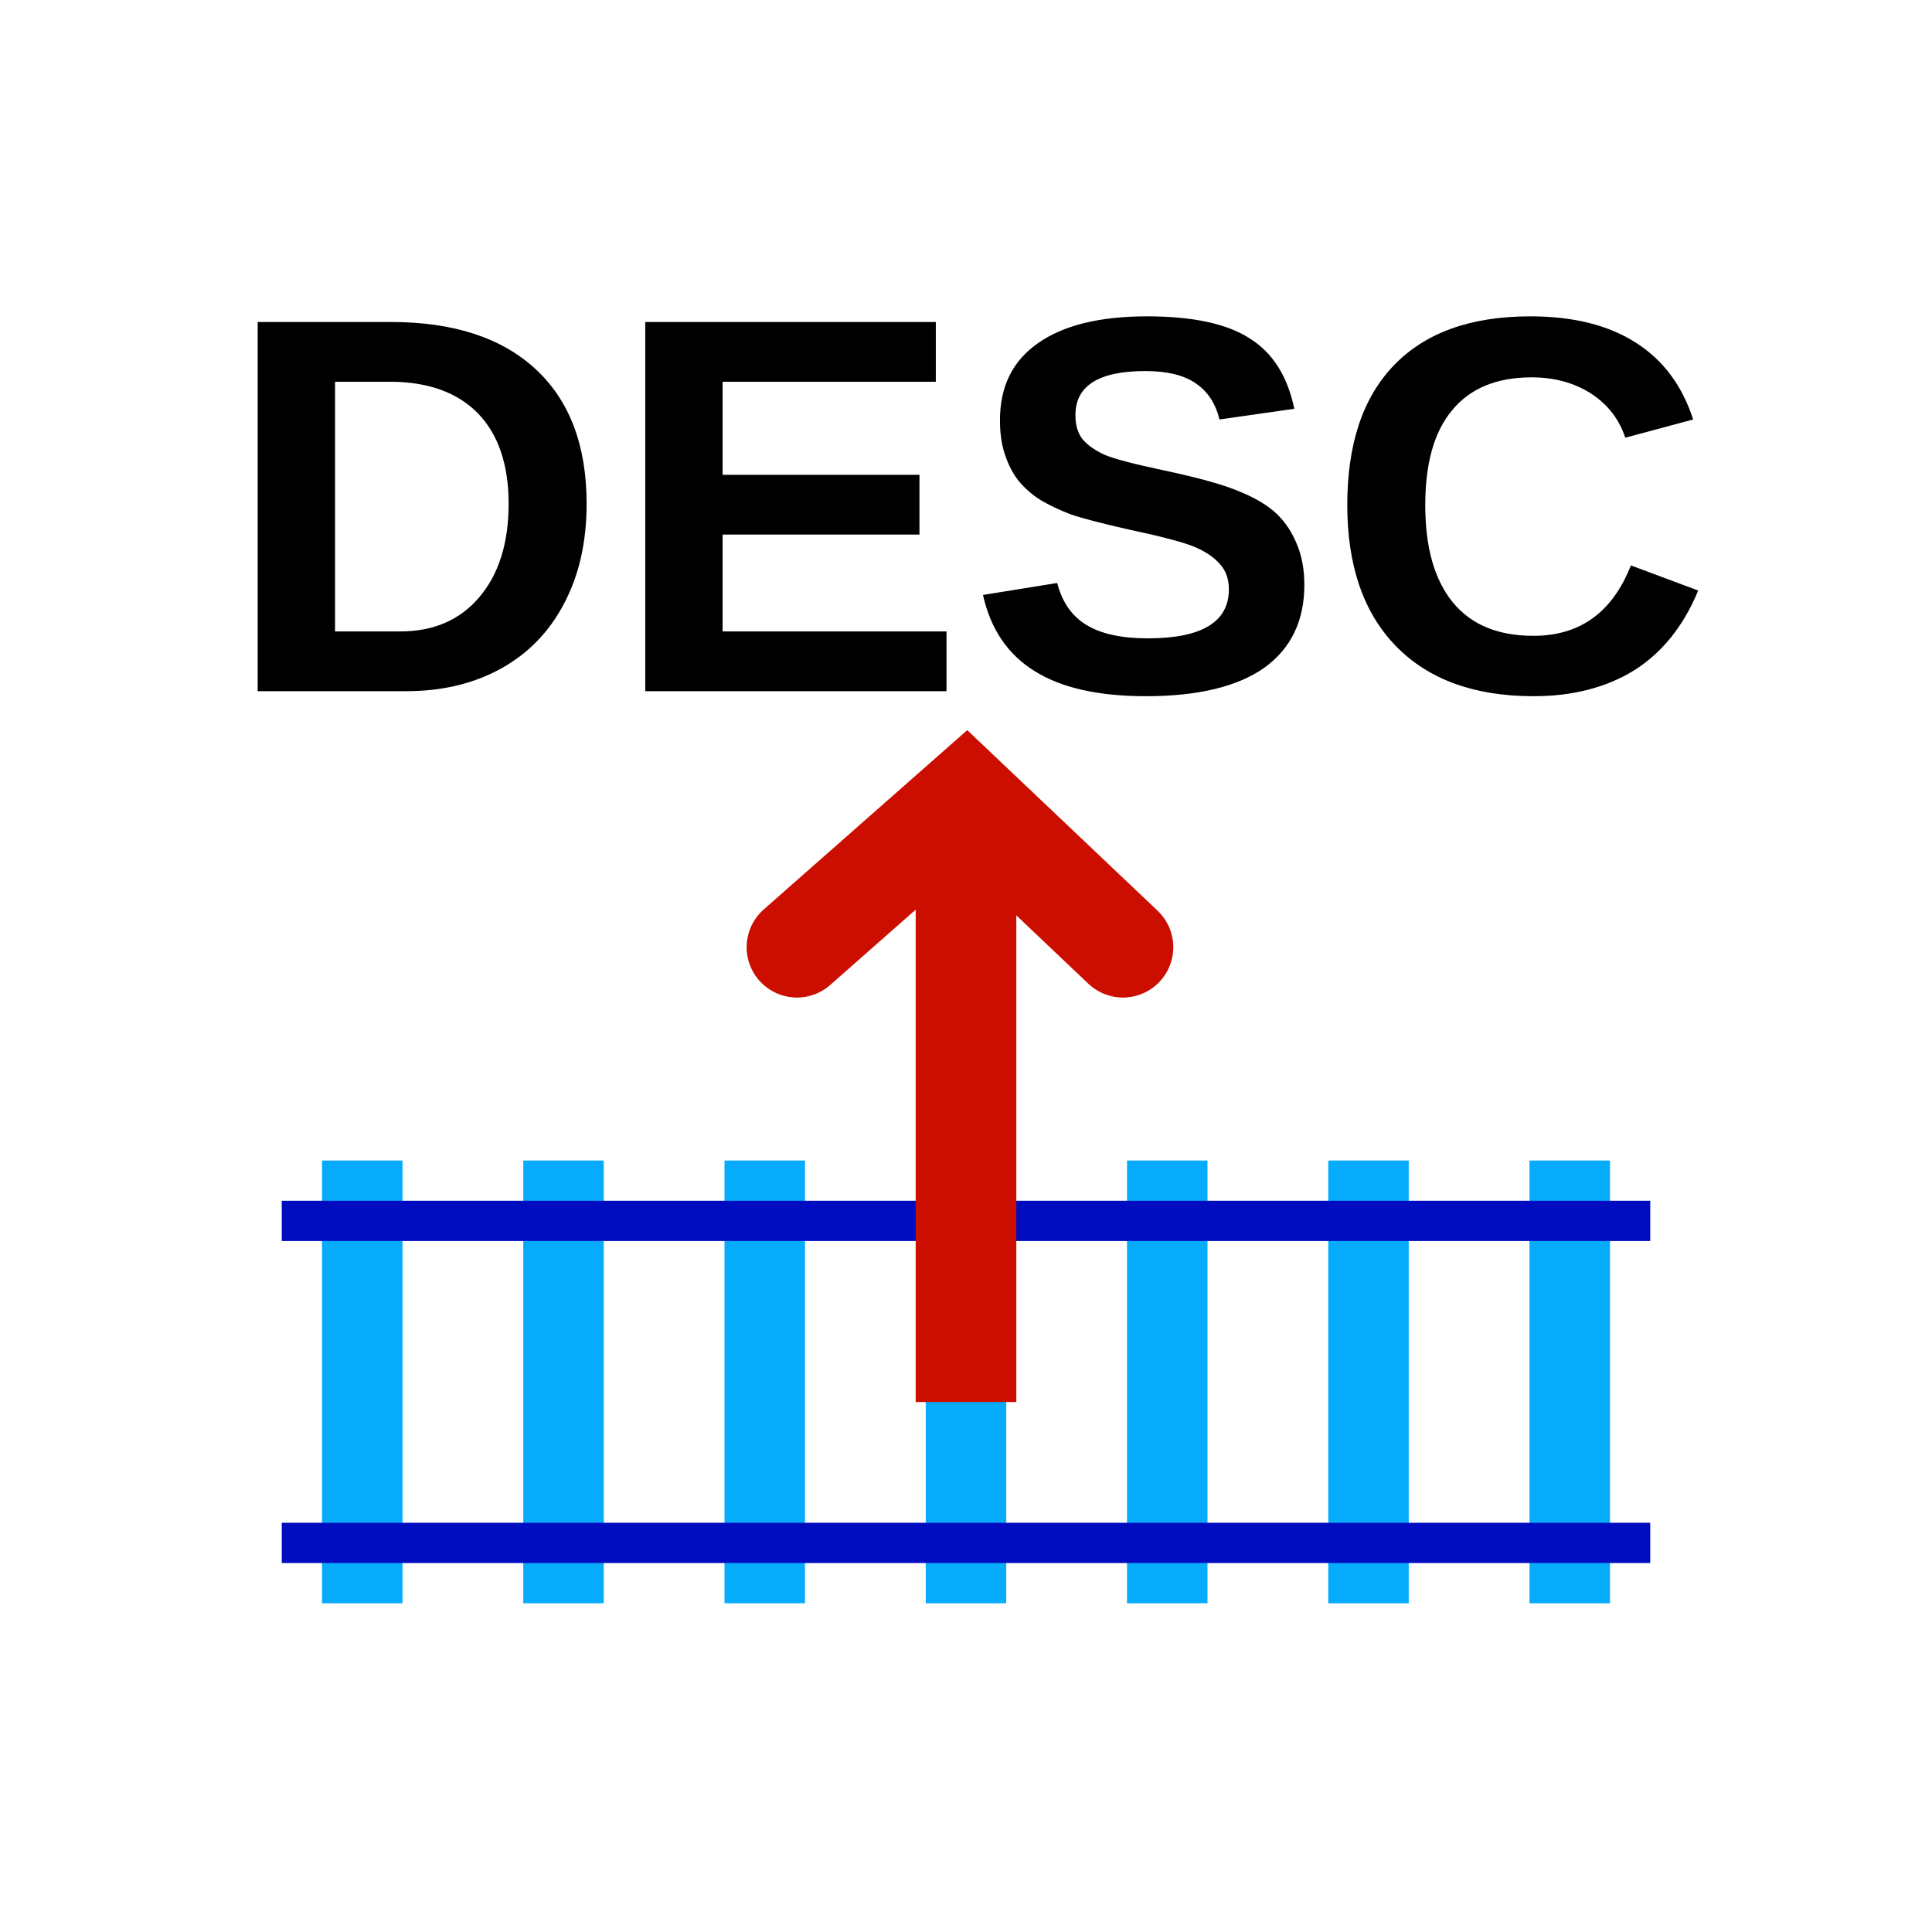
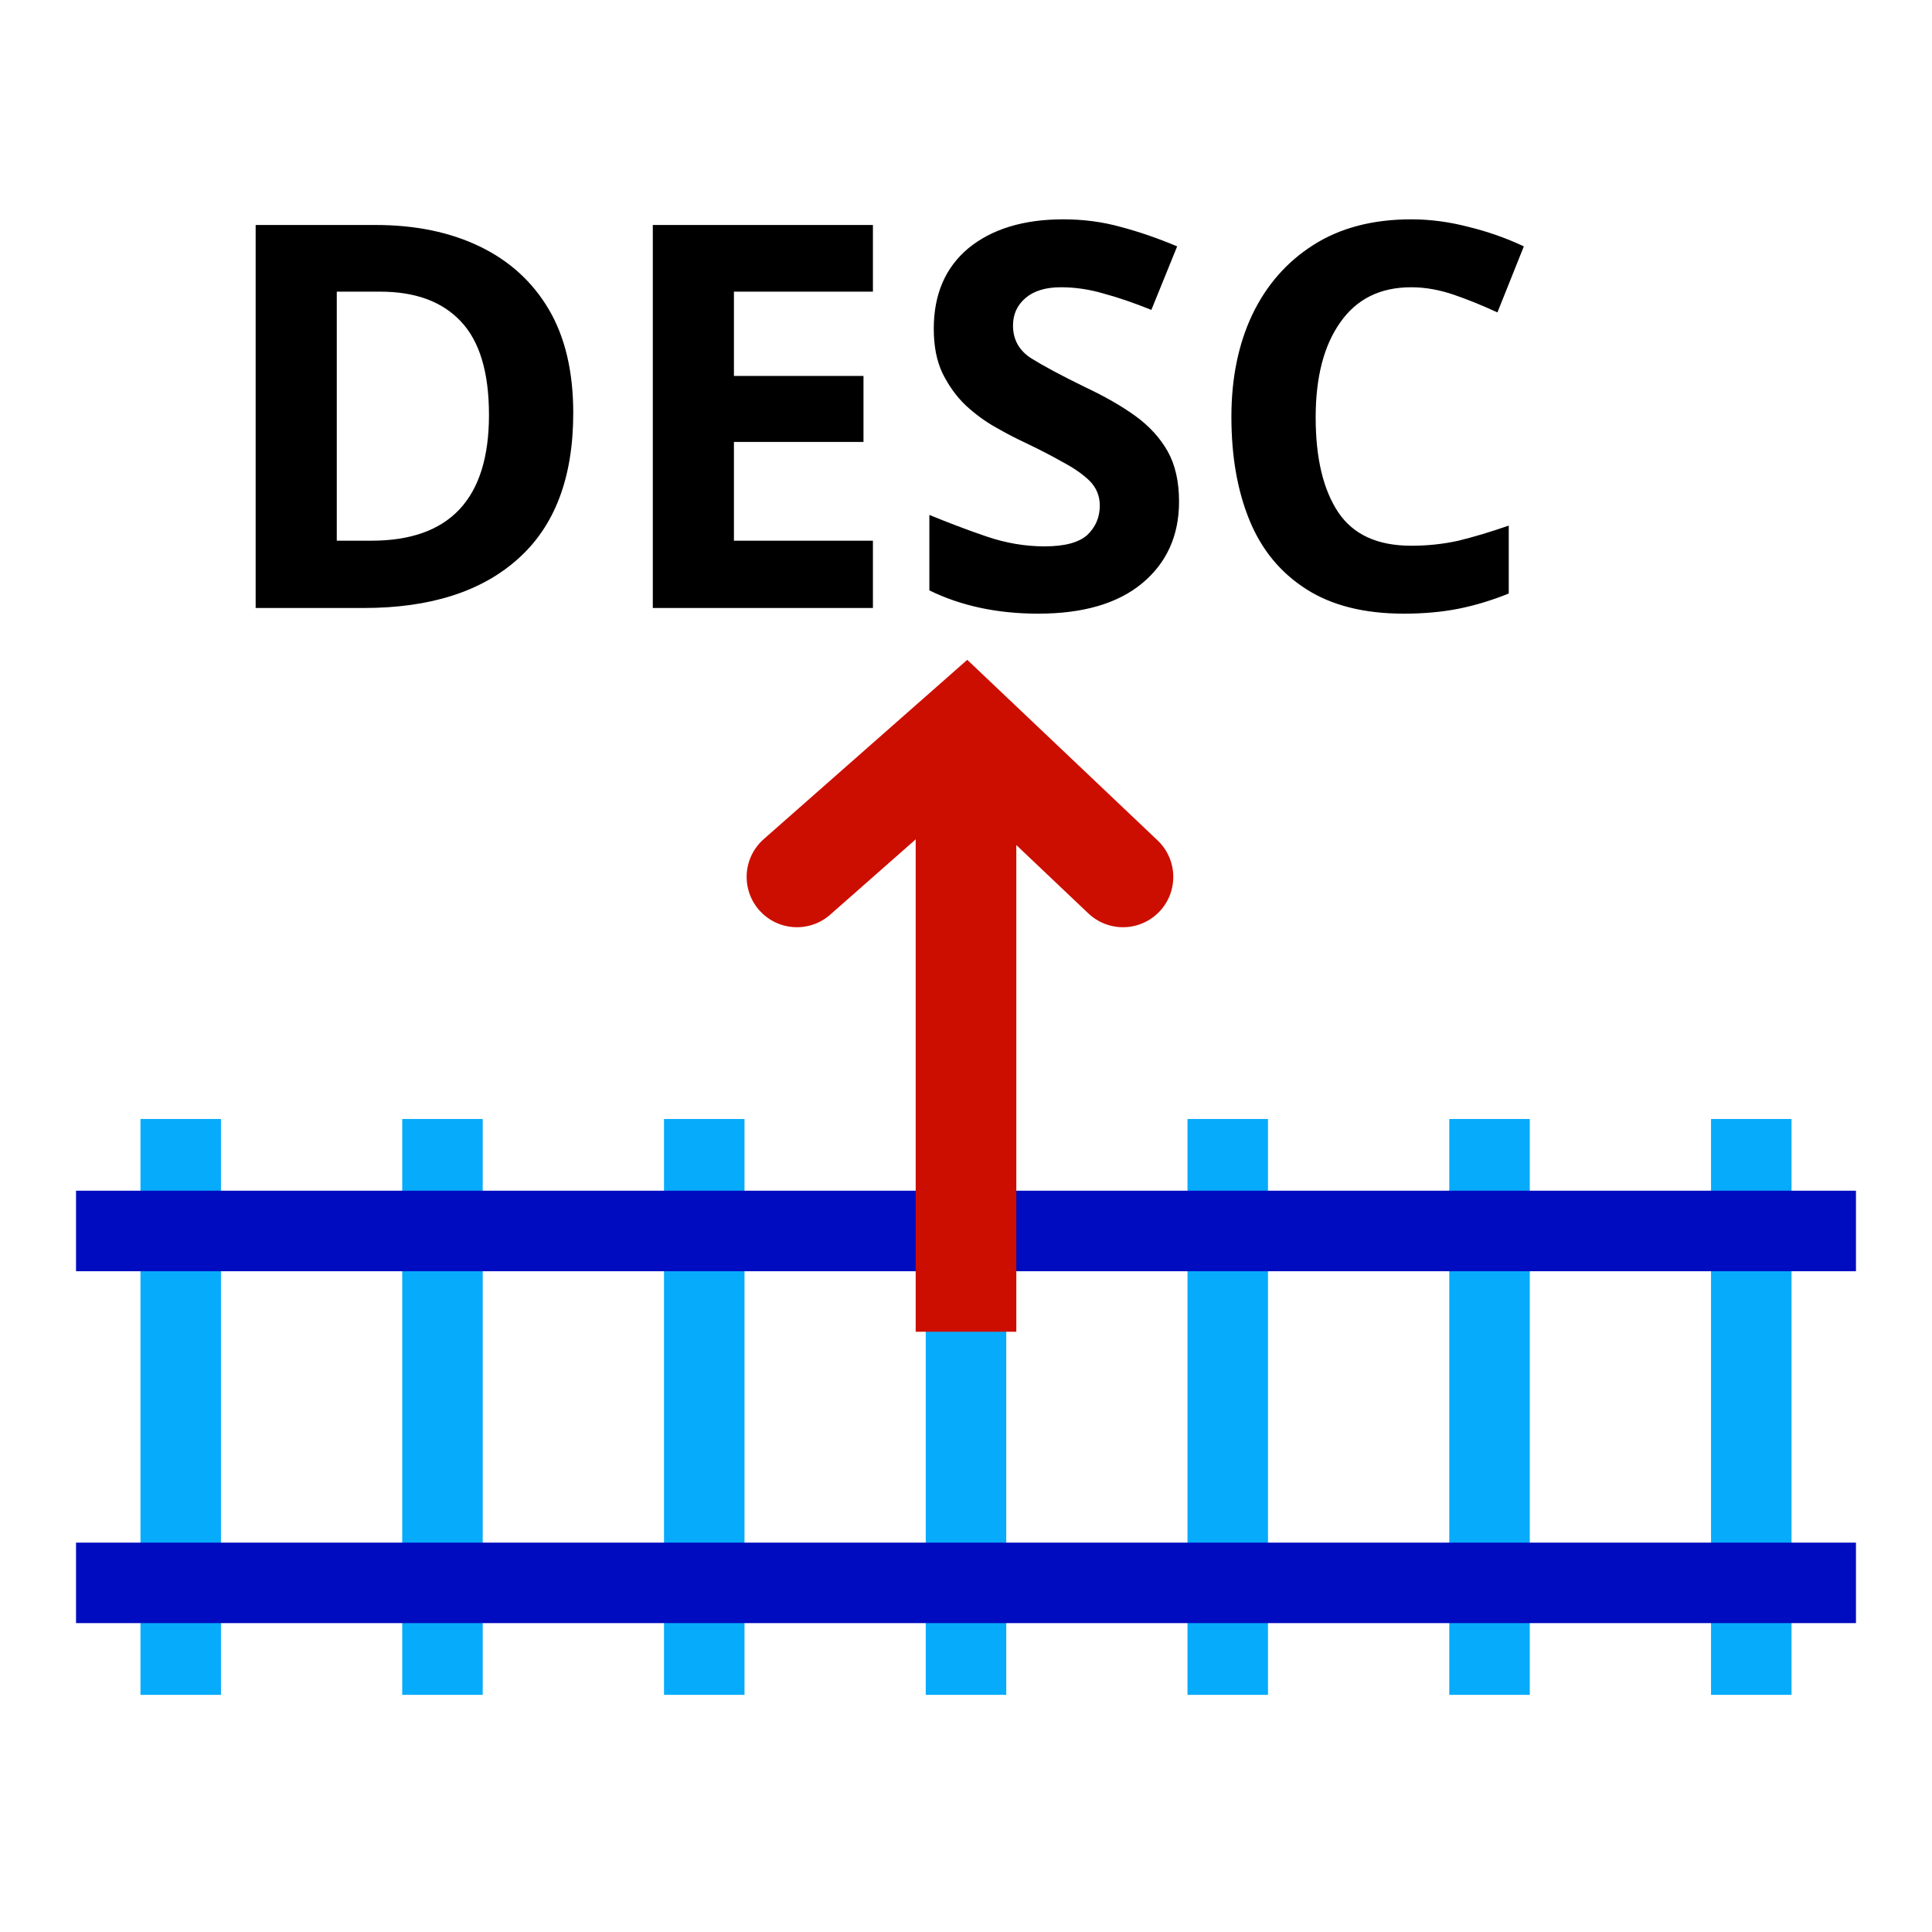
<svg xmlns="http://www.w3.org/2000/svg" version="1.1" id="Layer_1" x="0px" y="0px" viewBox="0 0 48 48" style="enable-background:new 0 0 48 48;" xml:space="preserve">
  <defs id="defs2189" />
  <style type="text/css" id="style2160">
	.st0{fill:none;stroke:#07ABFB;stroke-width:2;stroke-miterlimit:10;}
	.st1{fill:none;stroke:#000CBF;stroke-miterlimit:10;}
	.st2{font-family:'MyriadPro-Regular';}
	.st3{font-size:12px;}
	.st4{stroke:#F80E00;stroke-width:2;stroke-miterlimit:10;}
	.st5{fill:none;stroke:#F80E00;stroke-width:2;stroke-linecap:round;stroke-miterlimit:10;}
</style>
-   <line class="st0" x1="9" y1="28.833" x2="9" y2="39.833" id="line2162" />
-   <line class="st0" x1="14" y1="28.833" x2="14" y2="39.833" id="line2164" />
-   <line class="st0" x1="19" y1="28.833" x2="19" y2="39.833" id="line2166" />
-   <line class="st0" x1="24" y1="28.833" x2="24" y2="39.833" id="line2168" />
-   <line class="st0" x1="29" y1="28.833" x2="29" y2="39.833" id="line2170" />
-   <line class="st0" x1="34" y1="28.833" x2="34" y2="39.833" id="line2172" />
-   <line class="st0" x1="39" y1="28.833" x2="39" y2="39.833" id="line2174" />
-   <line class="st1" x1="7" y1="30.333" x2="41" y2="30.333" id="line2176" />
-   <line class="st1" x1="7" y1="38.333" x2="41" y2="38.333" id="line2178" />
-   <line class="st4" x1="24" y1="34.833" x2="24" y2="19.833" id="line2182" style="stroke:#cc0e00;stroke-width:2.5;stroke-miterlimit:10;stroke-dasharray:none;stroke-opacity:1" />
-   <polyline class="st5" points="27.9,19.7 24,16 19.8,19.7 " id="polyline2184" transform="translate(0,3.833467)" style="stroke:#cc0e00;stroke-width:2.5;stroke-miterlimit:10;stroke-dasharray:none;stroke-opacity:1" />
-   <text xml:space="preserve" style="font-weight:bold;font-size:13.333px;line-height:1.25;font-family:Arial;-inkscape-font-specification:'Arial Bold'" x="5.511" y="17.171" id="text2756">
-     <tspan id="tspan2754" x="5.511" y="17.171">DESC</tspan>
+   <line class="st0" x1="4.49" y1="27.801" x2="4.49" y2="42.108" id="line2162" />
+   <line class="st0" x1="10.993" y1="27.801" x2="10.993" y2="42.108" id="line2164" />
+   <line class="st0" x1="17.497" y1="27.801" x2="17.497" y2="42.108" id="line2166" />
+   <line class="st0" x1="24" y1="27.801" x2="24" y2="42.108" id="line2168" />
+   <line class="st0" x1="30.503" y1="27.801" x2="30.503" y2="42.108" id="line2170" />
+   <line class="st0" x1="37.007" y1="27.801" x2="37.007" y2="42.108" id="line2172" />
+   <line class="st0" x1="43.51" y1="27.801" x2="43.51" y2="42.108" id="line2174" />
+   <line class="st1" x1="1.889" y1="30.583" x2="46.111" y2="30.583" id="line2176" style="stroke-width:2;stroke-miterlimit:10;stroke-dasharray:none" />
+   <line class="st1" x1="1.889" y1="39.326" x2="46.111" y2="39.326" id="line2178" style="stroke-width:2;stroke-miterlimit:10;stroke-dasharray:none" />
+   <line class="st4" x1="24" y1="33.087" x2="24" y2="18.087" id="line2182" style="stroke:#cc0e00;stroke-width:2.5;stroke-miterlimit:10;stroke-dasharray:none;stroke-opacity:1" />
+   <polyline class="st5" points="27.9,19.7 24,16 19.8,19.7 " id="polyline2184" transform="translate(9.272406e-7,2.086508)" style="stroke:#cc0e00;stroke-width:2.5;stroke-miterlimit:10;stroke-dasharray:none;stroke-opacity:1" />
+   <text xml:space="preserve" style="font-style:normal;font-variant:normal;font-weight:bold;font-stretch:normal;font-size:13.333px;line-height:1.25;font-family:'Gill Sans MT';-inkscape-font-specification:'Gill Sans MT Bold'" x="5.149" y="15.104" id="text2756">
+     <tspan id="tspan2754" x="5.149" y="15.104">DESC</tspan>
  </text>
</svg>
